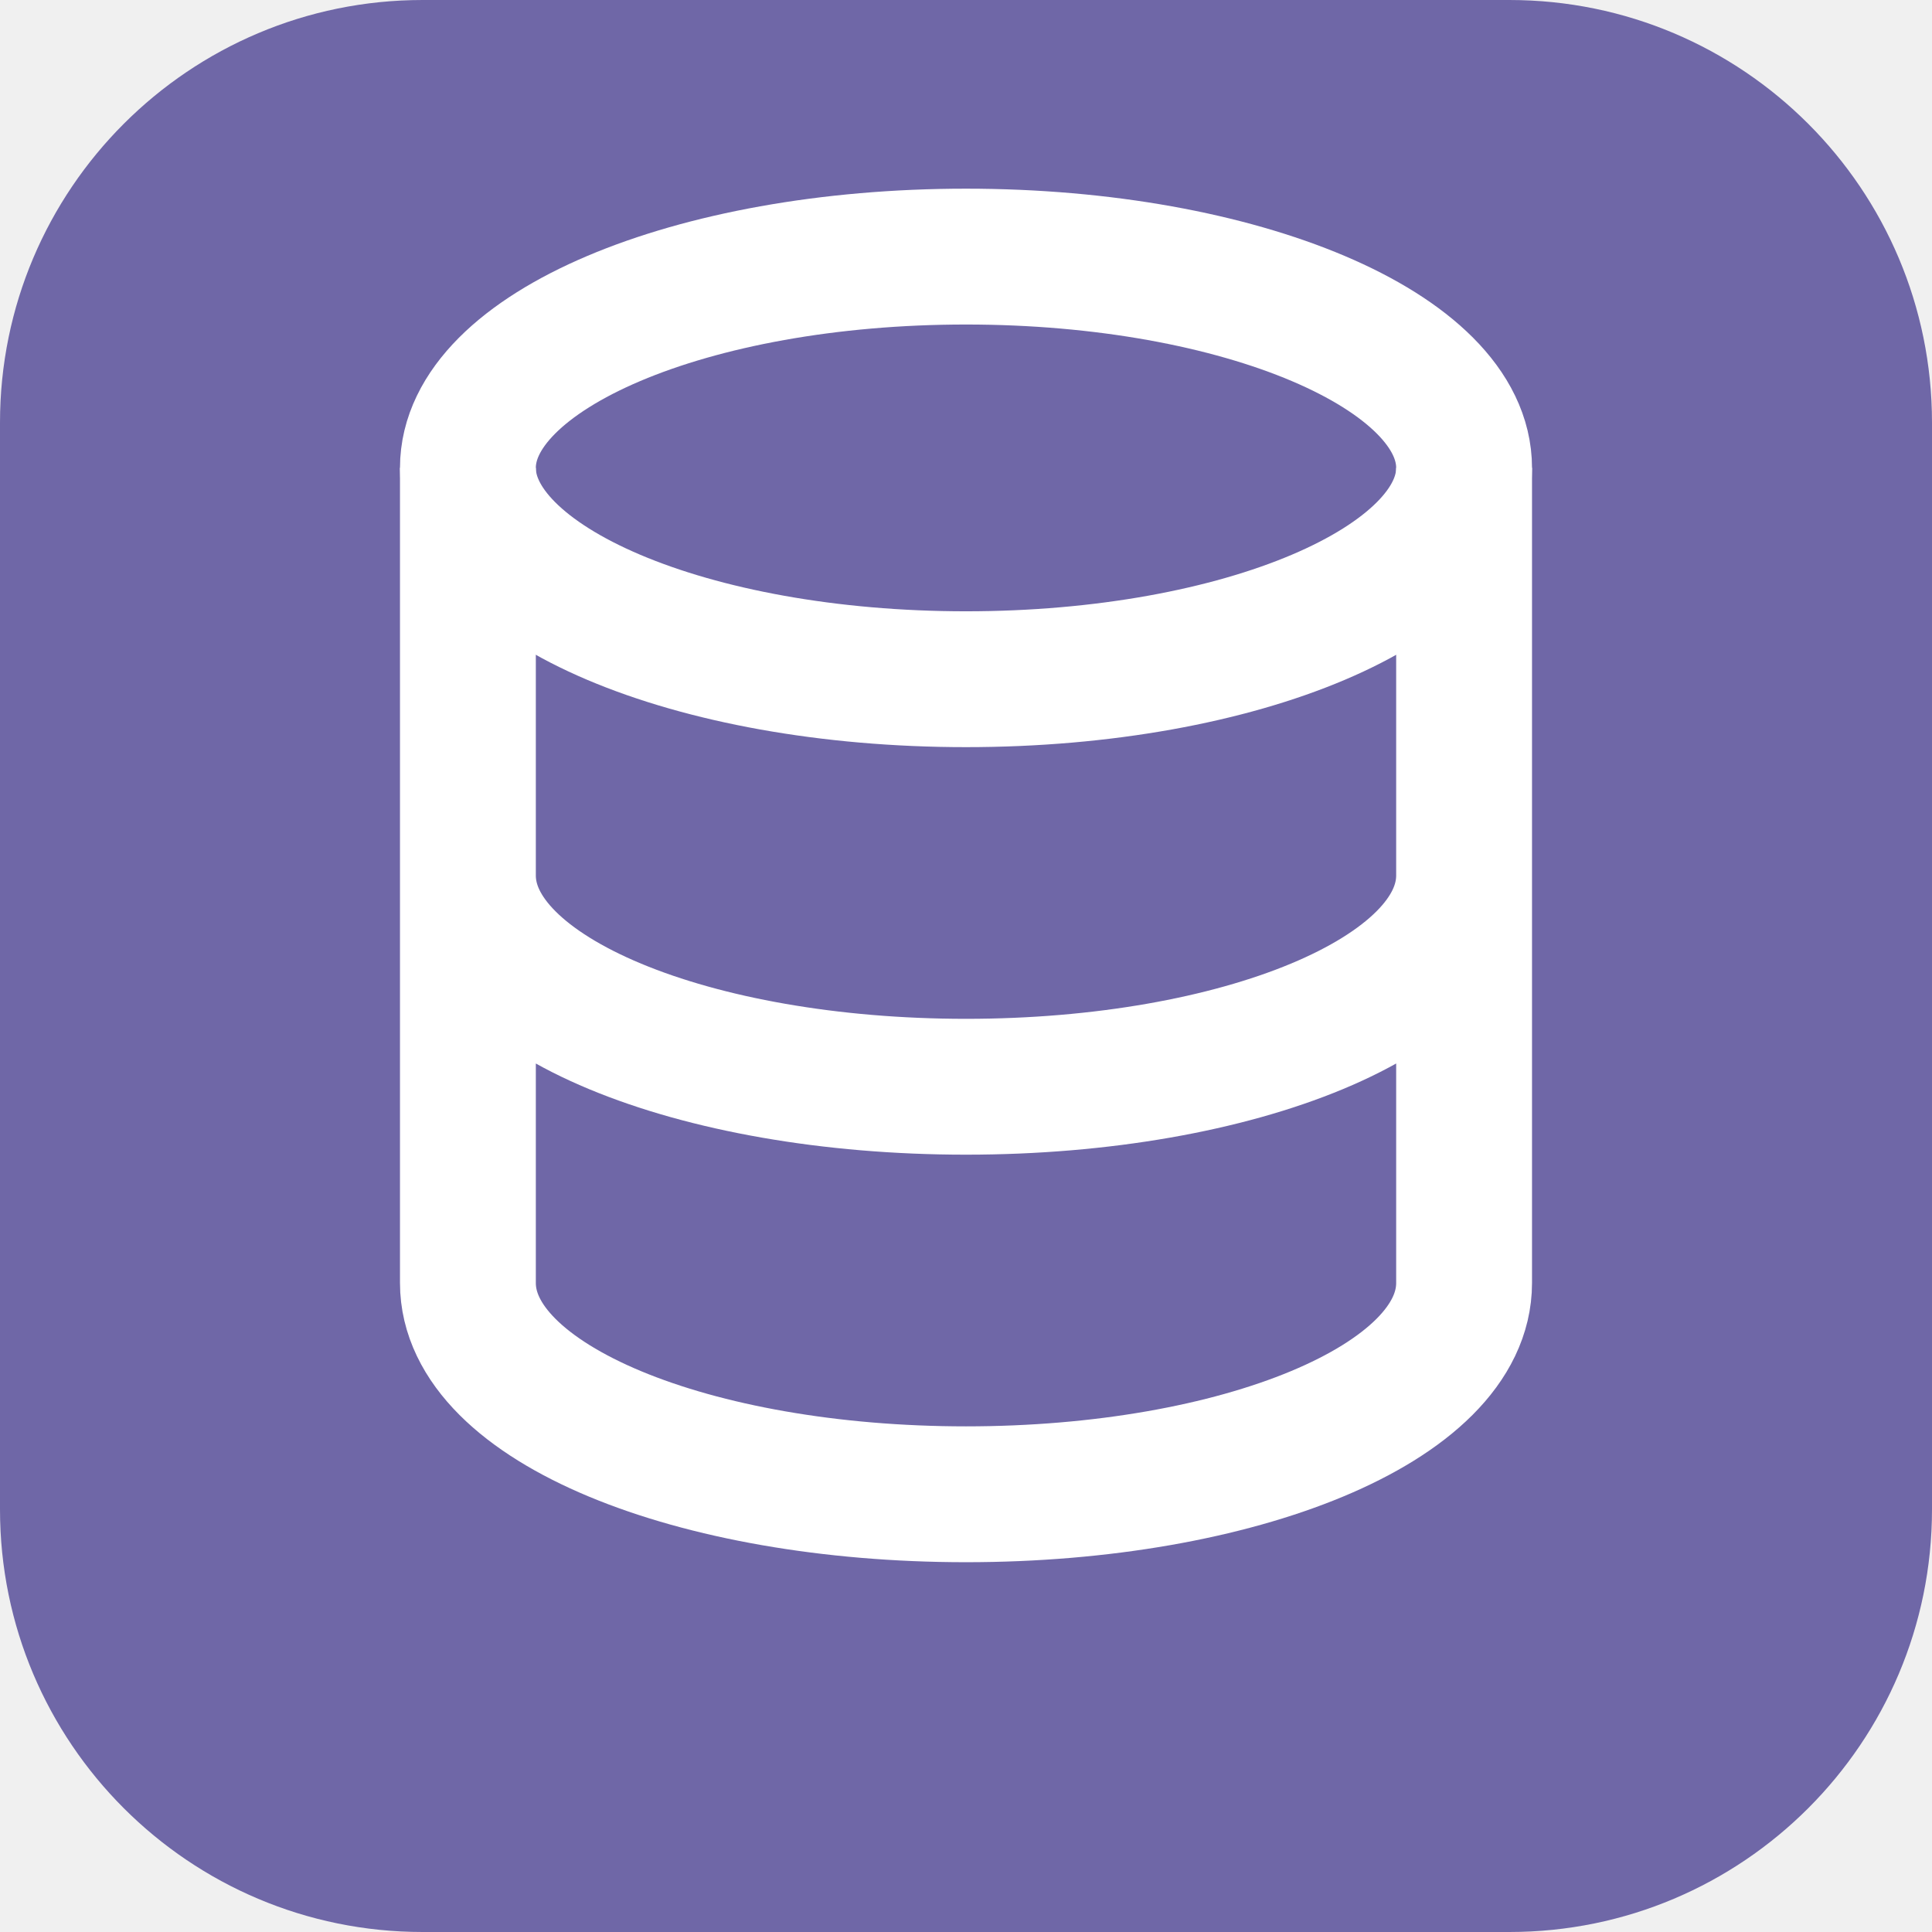
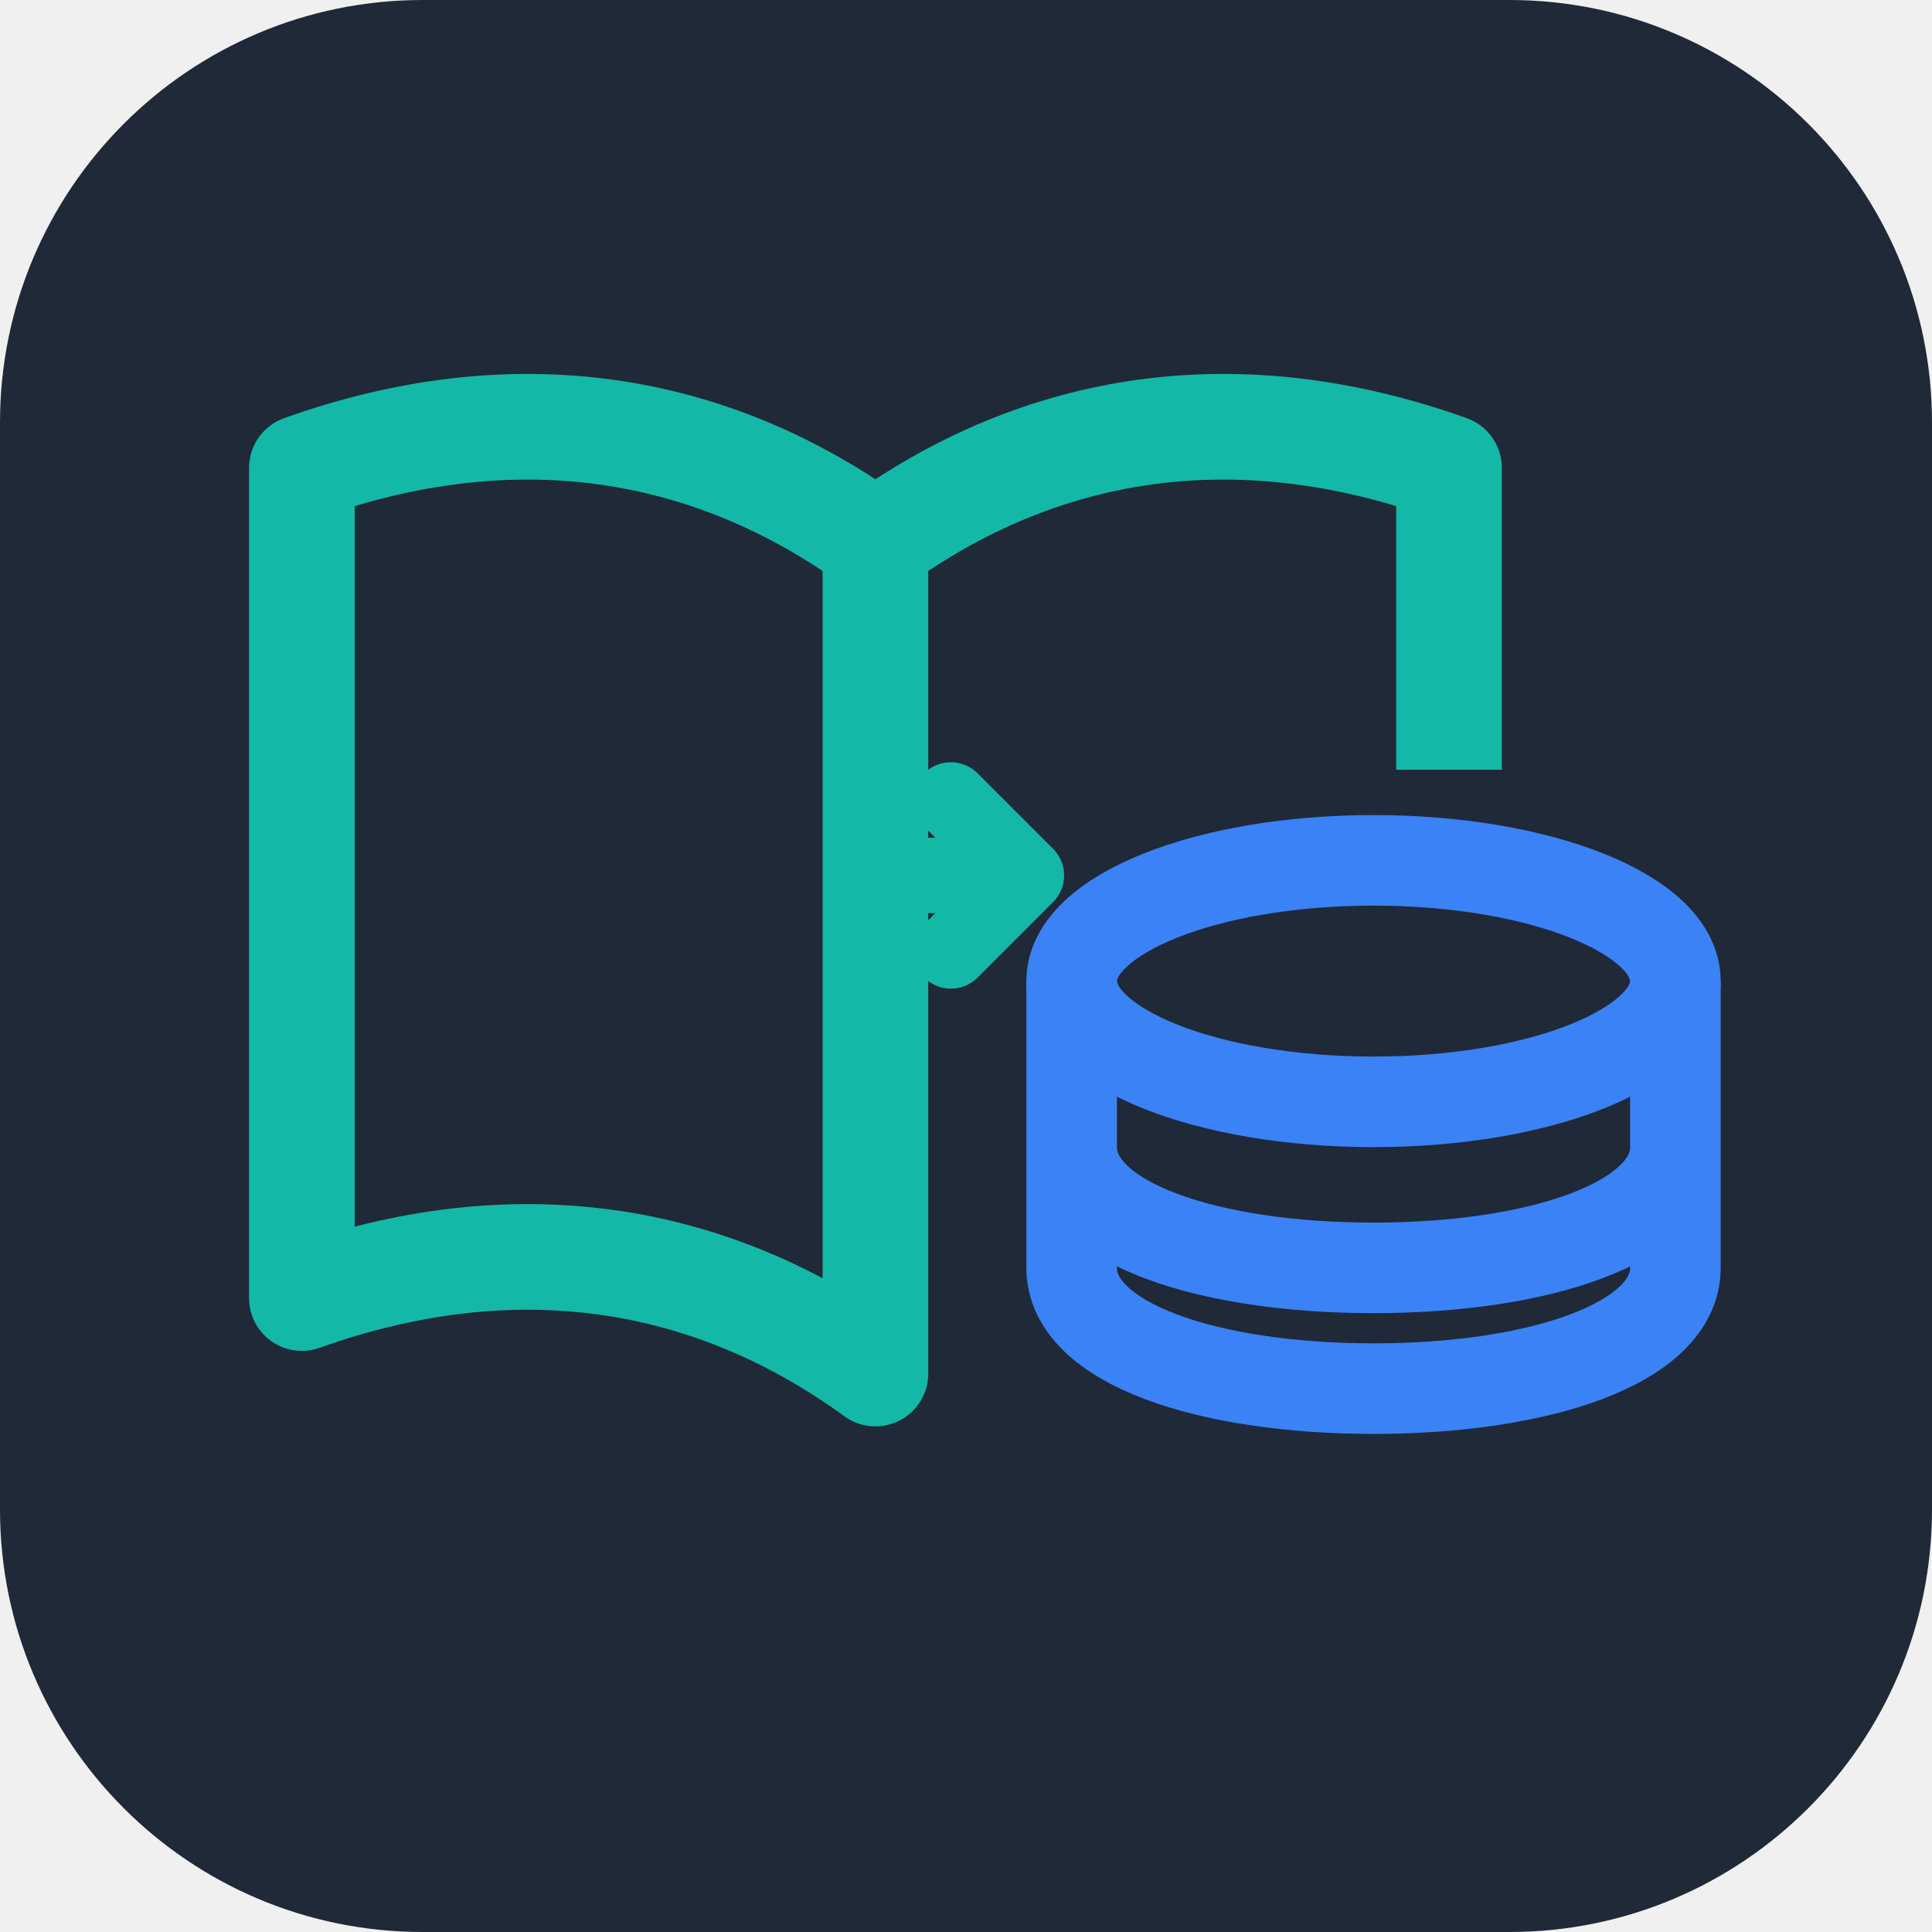
<svg xmlns="http://www.w3.org/2000/svg" viewBox="0 0 128 128">
-   <rect width="128" height="128" rx="28" fill="#6f67a7" />
-   <ellipse cx="64" cy="31" rx="33" ry="14" fill="none" stroke="white" stroke-width="9" />
-   <path d="M31 31v27c0 8 15 14 33 14s33-6 33-14V31M31 58v27c0 8 15 14 33 14s33-6 33-14V58" fill="none" stroke="white" stroke-width="9" />
+   <rect width="128" height="128" rx="28" fill="#1F2937" />
+   <path d="M20 31c14-5 27-3 38 5v55c-11-8-24-10-38-5z" fill="none" stroke="#14B8A6" stroke-width="7" stroke-linejoin="round" />
+   <path d="M58 36c11-8 24-10 38-5v20" fill="none" stroke="#14B8A6" stroke-width="7" stroke-linejoin="round" />
+   <ellipse cx="91" cy="65" rx="20" ry="8" fill="none" stroke="#3B82F6" stroke-width="6" />
+   <path d="M71 65v19c0 5 9 8 20 8s20-3 20-8V65M71 76c0 5 9 8 20 8s20-3 20-8" fill="none" stroke="#3B82F6" stroke-width="6" />
+   <path d="M58 58h10M63 53l5 5-5 5" fill="none" stroke="#14B8A6" stroke-width="5" stroke-linecap="round" stroke-linejoin="round" />
</svg>
